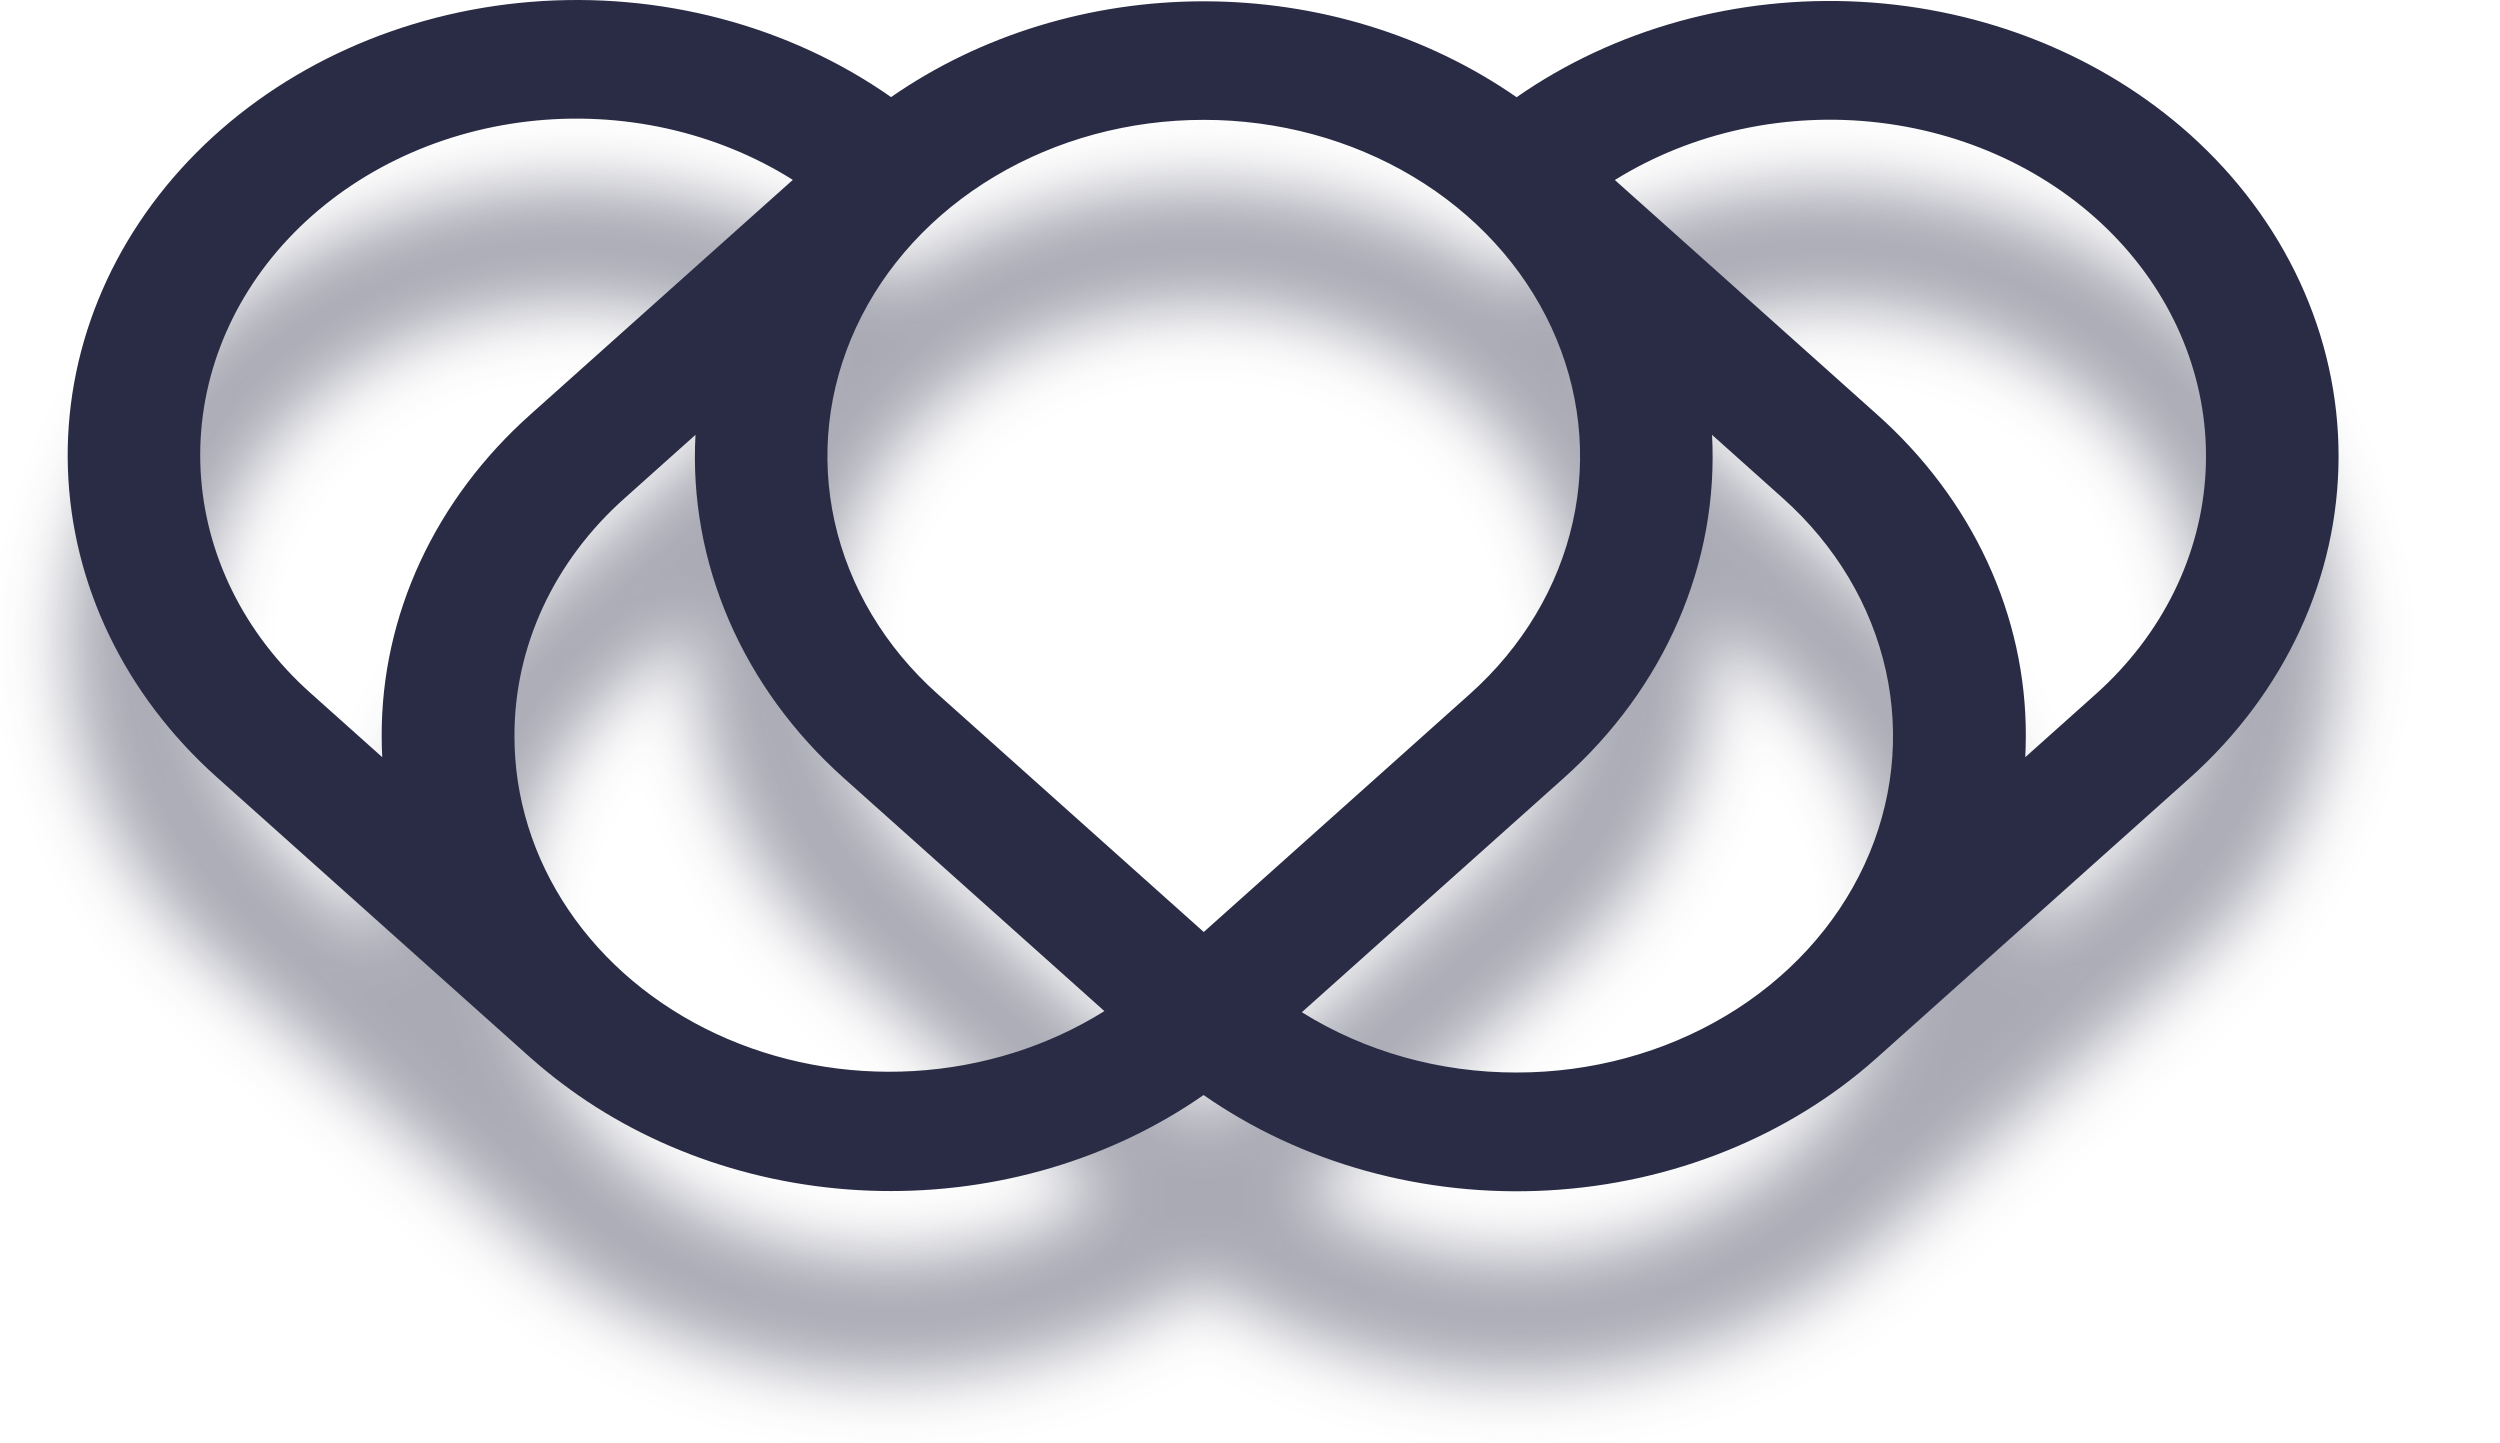
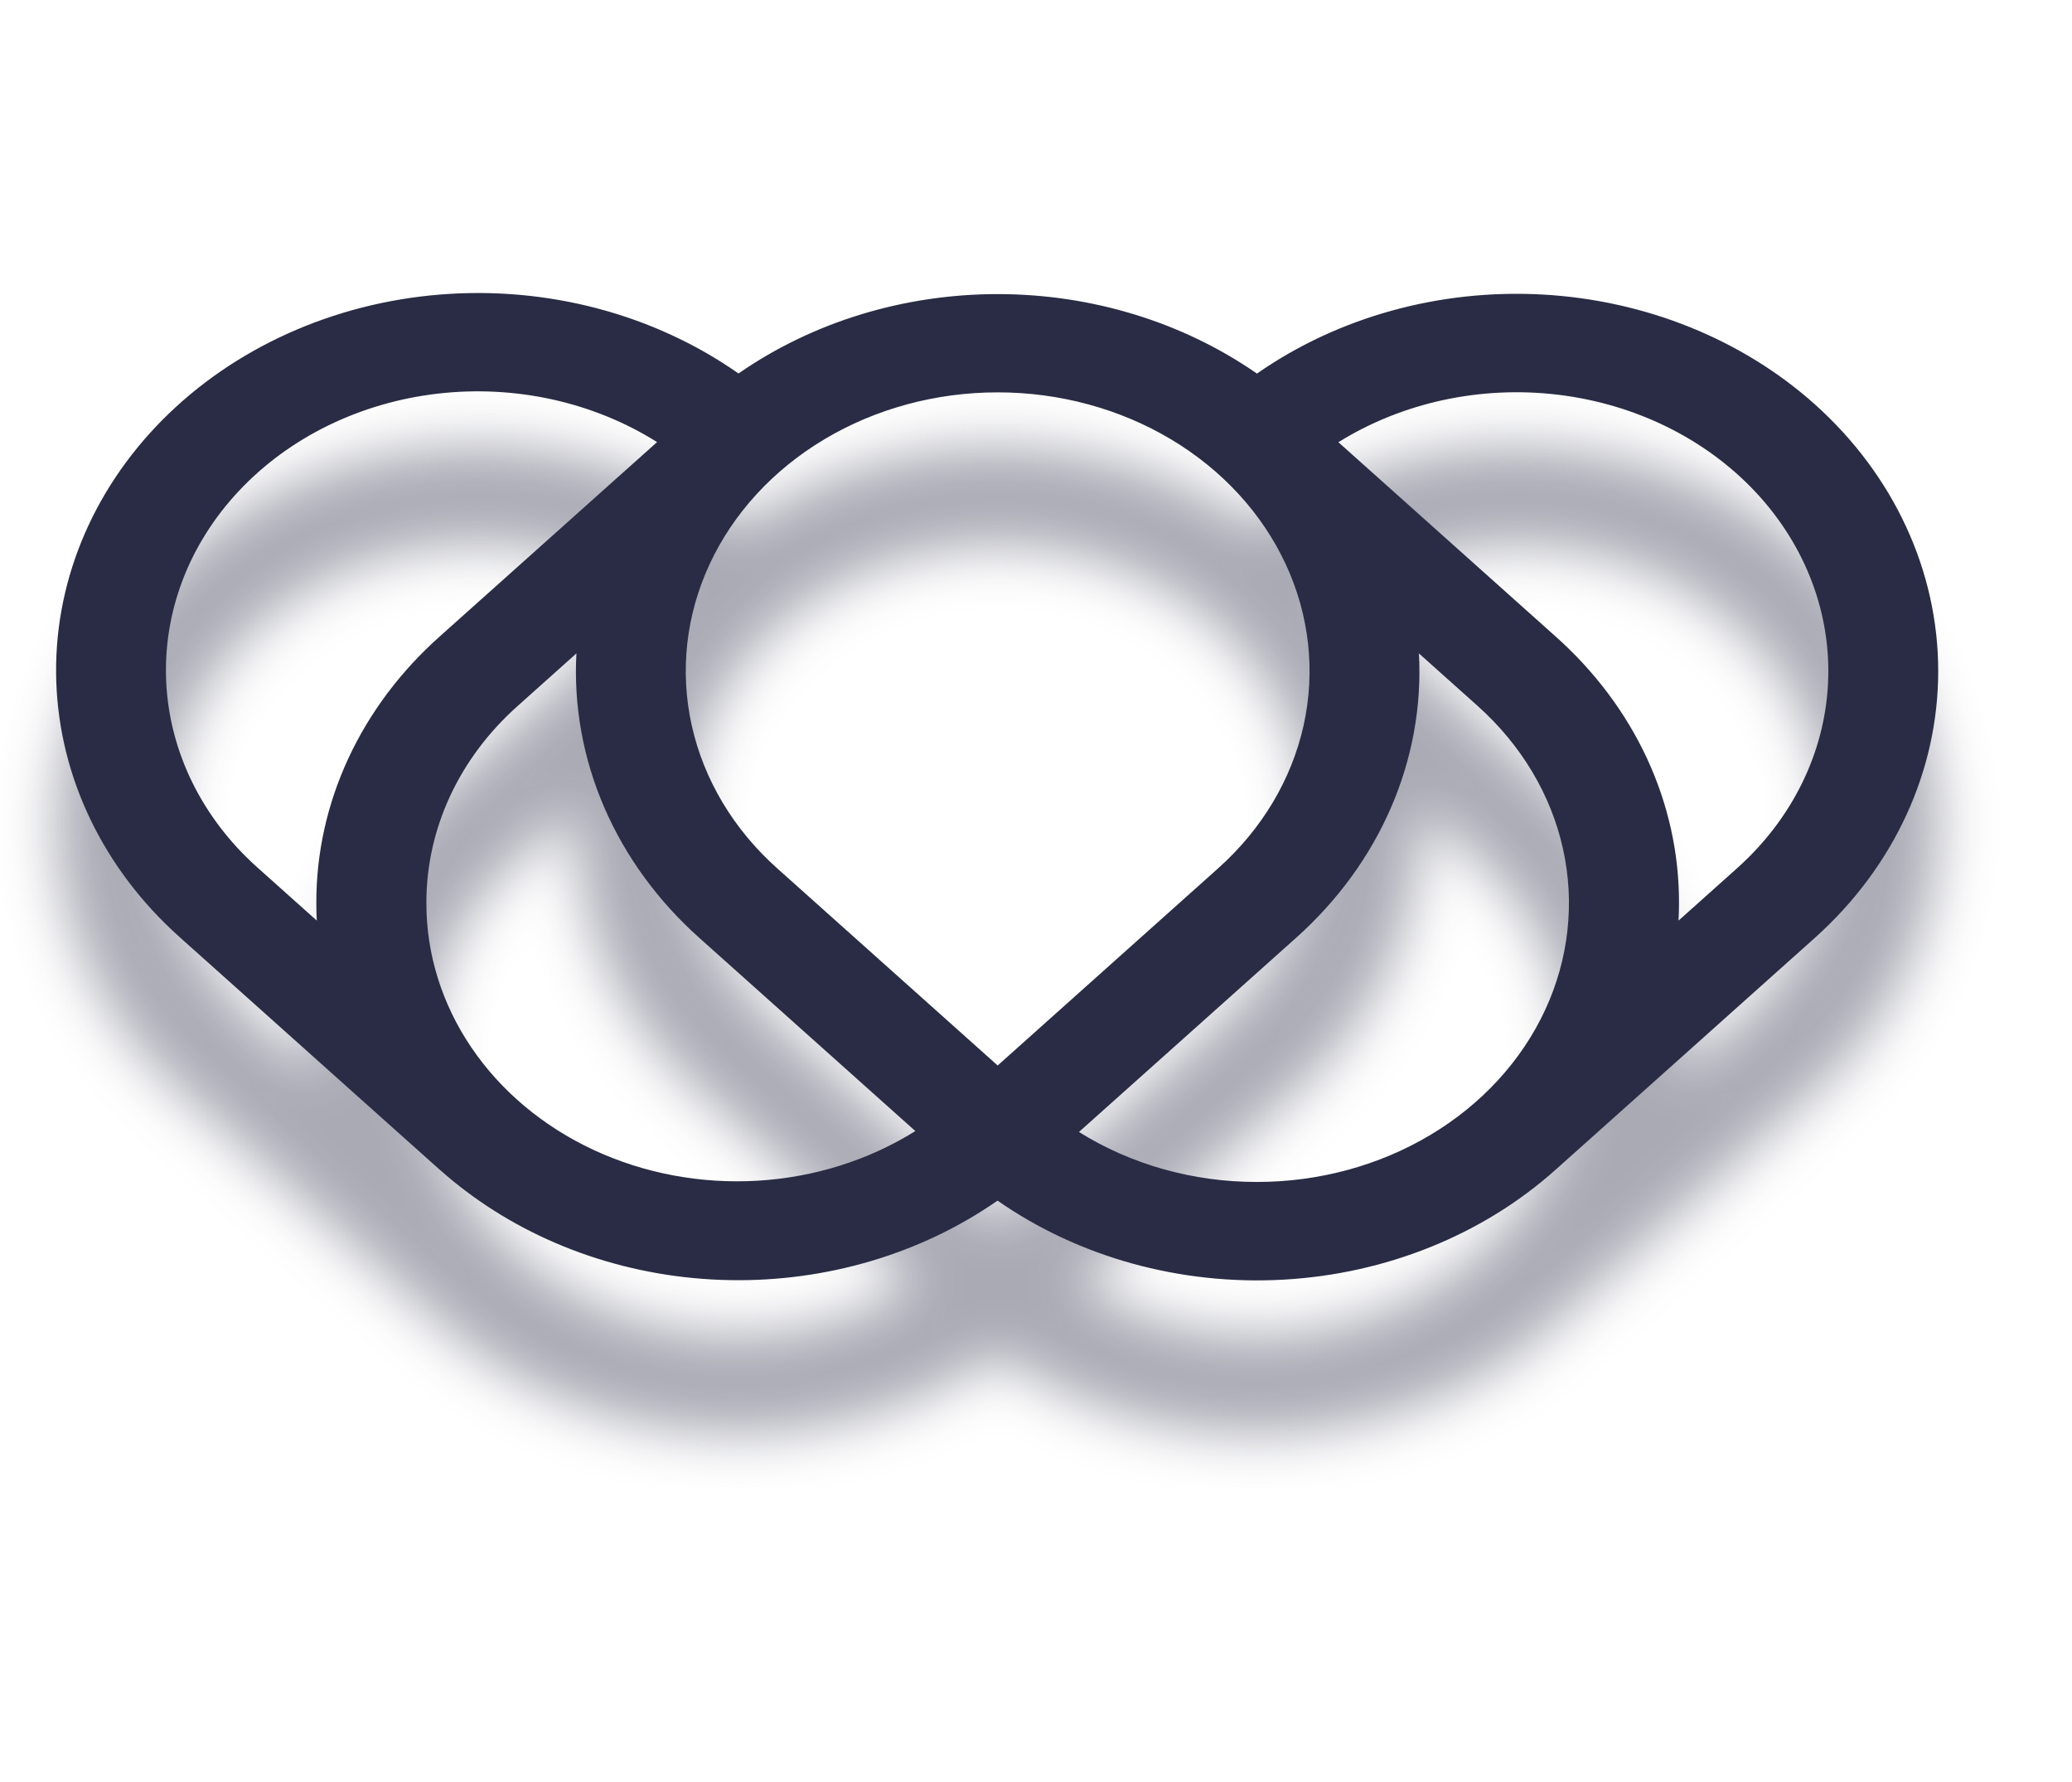
- <svg xmlns="http://www.w3.org/2000/svg" width="149" height="86" viewBox="0 0 149 86" fill="none">
+ <svg xmlns="http://www.w3.org/2000/svg" width="100" height="86" viewBox="0 0 149 86" fill="none">
  <g filter="url(#filter0_f_11:43)">
    <path d="M130.507 19.003C125.272 14.323 118.304 11.515 110.915 11.108C103.527 10.701 96.227 12.723 90.389 16.794C85.058 13.09 78.5 11.079 71.749 11.078C64.998 11.077 58.439 13.085 53.107 16.787C47.025 12.52 39.352 10.489 31.652 11.11C23.953 11.73 16.809 14.955 11.679 20.126C6.548 25.297 3.819 32.024 4.047 38.934C4.275 45.843 7.443 52.415 12.906 57.306L31.561 73.99C31.575 74.002 31.589 74.015 31.606 74.028C31.622 74.04 31.627 74.046 31.637 74.056C31.656 74.073 31.677 74.089 31.696 74.106C31.993 74.369 32.294 74.624 32.599 74.873C32.757 75.002 32.916 75.127 33.075 75.253C33.205 75.353 33.336 75.454 33.466 75.553C38.784 79.582 45.491 81.852 52.459 81.981C59.428 82.111 66.234 80.092 71.734 76.264C77.572 80.334 84.872 82.356 92.261 81.949C99.649 81.542 106.617 78.734 111.852 74.054L130.507 57.372C136.189 52.28 139.379 45.381 139.379 38.188C139.379 30.995 136.188 24.095 130.507 19.003ZM71.743 18.144C76.179 18.142 80.515 19.316 84.204 21.518C87.892 23.72 90.767 26.852 92.465 30.516C94.163 34.18 94.607 38.212 93.741 42.102C92.875 45.992 90.738 49.564 87.6 52.367L71.743 66.546L55.886 52.367C52.748 49.564 50.611 45.992 49.745 42.102C48.879 38.212 49.323 34.18 51.021 30.516C52.719 26.852 55.594 23.72 59.282 21.518C62.971 19.316 67.308 18.142 71.743 18.144ZM30.662 54.87C30.654 52.235 31.231 49.626 32.358 47.192C33.486 44.758 35.142 42.548 37.231 40.691L41.451 36.916C41.247 40.689 41.928 44.458 43.45 47.981C44.972 51.503 47.302 54.702 50.289 57.372L65.822 71.262C62.472 73.36 58.541 74.596 54.46 74.834C50.378 75.073 46.302 74.305 42.675 72.614C39.048 70.922 36.009 68.374 33.891 65.244C31.773 62.116 30.656 58.526 30.662 54.869L30.662 54.87ZM18.502 52.301C14.532 48.752 12.196 44.002 11.953 38.988C11.711 33.973 13.58 29.06 17.192 25.219C20.803 21.377 25.895 18.886 31.46 18.238C37.026 17.59 42.661 18.833 47.252 21.72L31.634 35.685C28.808 38.199 26.567 41.189 25.042 44.482C23.517 47.775 22.737 51.306 22.748 54.87C22.748 55.291 22.759 55.71 22.781 56.128L18.502 52.301ZM90.399 74.922C85.818 74.932 81.344 73.677 77.59 71.329L93.199 57.372C96.187 54.702 98.516 51.503 100.038 47.98C101.56 44.458 102.241 40.689 102.037 36.916L106.257 40.691C109.394 43.495 111.529 47.068 112.394 50.958C113.26 54.848 112.815 58.88 111.118 62.544C109.42 66.208 106.546 69.34 102.858 71.543C99.17 73.746 94.835 74.922 90.399 74.922ZM124.911 52.367L120.706 56.128C120.727 55.71 120.738 55.291 120.739 54.87C120.75 51.306 119.97 47.775 118.445 44.482C116.919 41.189 114.678 38.199 111.852 35.685L96.245 21.729C100.845 18.867 106.476 17.648 112.029 18.313C117.583 18.978 122.657 21.478 126.253 25.321C129.848 29.164 131.705 34.072 131.456 39.077C131.208 44.083 128.873 48.824 124.911 52.367Z" fill="#292C44" fill-opacity="0.4" />
  </g>
  <path d="M130.507 8.003C125.272 3.323 118.304 0.516 110.915 0.109C103.527 -0.298 96.227 1.723 90.389 5.794C85.058 2.09 78.5 0.079 71.749 0.078C64.998 0.077 58.439 2.085 53.107 5.787C47.025 1.52 39.352 -0.511 31.652 0.11C23.953 0.73 16.809 3.955 11.679 9.126C6.548 14.297 3.819 21.024 4.047 27.933C4.275 34.843 7.443 41.415 12.906 46.306L31.561 62.99C31.575 63.002 31.589 63.015 31.606 63.028C31.622 63.041 31.627 63.047 31.637 63.056C31.656 63.073 31.677 63.089 31.696 63.106C31.993 63.369 32.294 63.624 32.599 63.873C32.757 64.002 32.916 64.127 33.075 64.253C33.205 64.353 33.336 64.454 33.466 64.553C38.784 68.582 45.491 70.852 52.459 70.981C59.428 71.111 66.234 69.092 71.734 65.264C77.572 69.334 84.872 71.356 92.261 70.949C99.649 70.542 106.617 67.734 111.852 63.054L130.507 46.372C136.189 41.28 139.379 34.381 139.379 27.188C139.379 19.995 136.188 13.095 130.507 8.003ZM71.743 7.144C76.179 7.142 80.515 8.316 84.204 10.518C87.892 12.72 90.767 15.852 92.465 19.516C94.163 23.18 94.607 27.212 93.741 31.102C92.875 34.992 90.738 38.564 87.6 41.367L71.743 55.547L55.886 41.367C52.748 38.564 50.611 34.992 49.745 31.102C48.879 27.212 49.323 23.18 51.021 19.516C52.719 15.851 55.594 12.72 59.282 10.518C62.971 8.316 67.308 7.142 71.743 7.144ZM30.662 43.87C30.654 41.235 31.231 38.626 32.358 36.192C33.486 33.758 35.142 31.548 37.231 29.691L41.451 25.916C41.247 29.689 41.928 33.458 43.45 36.981C44.972 40.503 47.302 43.702 50.289 46.372L65.822 60.262C62.472 62.36 58.541 63.596 54.46 63.834C50.378 64.073 46.302 63.304 42.675 61.614C39.048 59.922 36.009 57.374 33.891 54.244C31.773 51.116 30.656 47.526 30.662 43.869L30.662 43.87ZM18.502 41.301C14.532 37.752 12.196 33.002 11.953 27.988C11.711 22.973 13.58 18.06 17.192 14.219C20.803 10.377 25.895 7.886 31.46 7.238C37.026 6.59 42.661 7.833 47.252 10.72L31.634 24.685C28.808 27.199 26.567 30.189 25.042 33.482C23.517 36.775 22.737 40.306 22.748 43.87C22.748 44.291 22.759 44.71 22.781 45.128L18.502 41.301ZM90.399 63.922C85.818 63.932 81.344 62.677 77.59 60.329L93.199 46.372C96.187 43.702 98.516 40.503 100.038 36.98C101.56 33.458 102.241 29.689 102.037 25.916L106.257 29.691C109.394 32.495 111.529 36.068 112.394 39.958C113.26 43.848 112.815 47.88 111.118 51.544C109.42 55.208 106.546 58.34 102.858 60.543C99.17 62.746 94.835 63.922 90.399 63.922ZM124.911 41.367L120.706 45.128C120.727 44.71 120.738 44.291 120.739 43.87C120.75 40.306 119.97 36.775 118.445 33.482C116.919 30.189 114.678 27.199 111.852 24.685L96.245 10.729C100.845 7.867 106.476 6.648 112.029 7.313C117.583 7.978 122.657 10.478 126.253 14.321C129.848 18.164 131.705 23.072 131.456 28.077C131.208 33.083 128.873 37.824 124.911 41.367Z" fill="#292C44" />
  <defs>
    <filter id="filter0_f_11:43" x="0.033" y="7" width="152.491" height="79" filterUnits="userSpaceOnUse" color-interpolation-filters="sRGB">
      <feFlood flood-opacity="0" result="BackgroundImageFix" />
      <feBlend mode="normal" in="SourceGraphic" in2="BackgroundImageFix" result="shape" />
      <feGaussianBlur stdDeviation="2" result="effect1_foregroundBlur_11:43" />
    </filter>
  </defs>
</svg>
